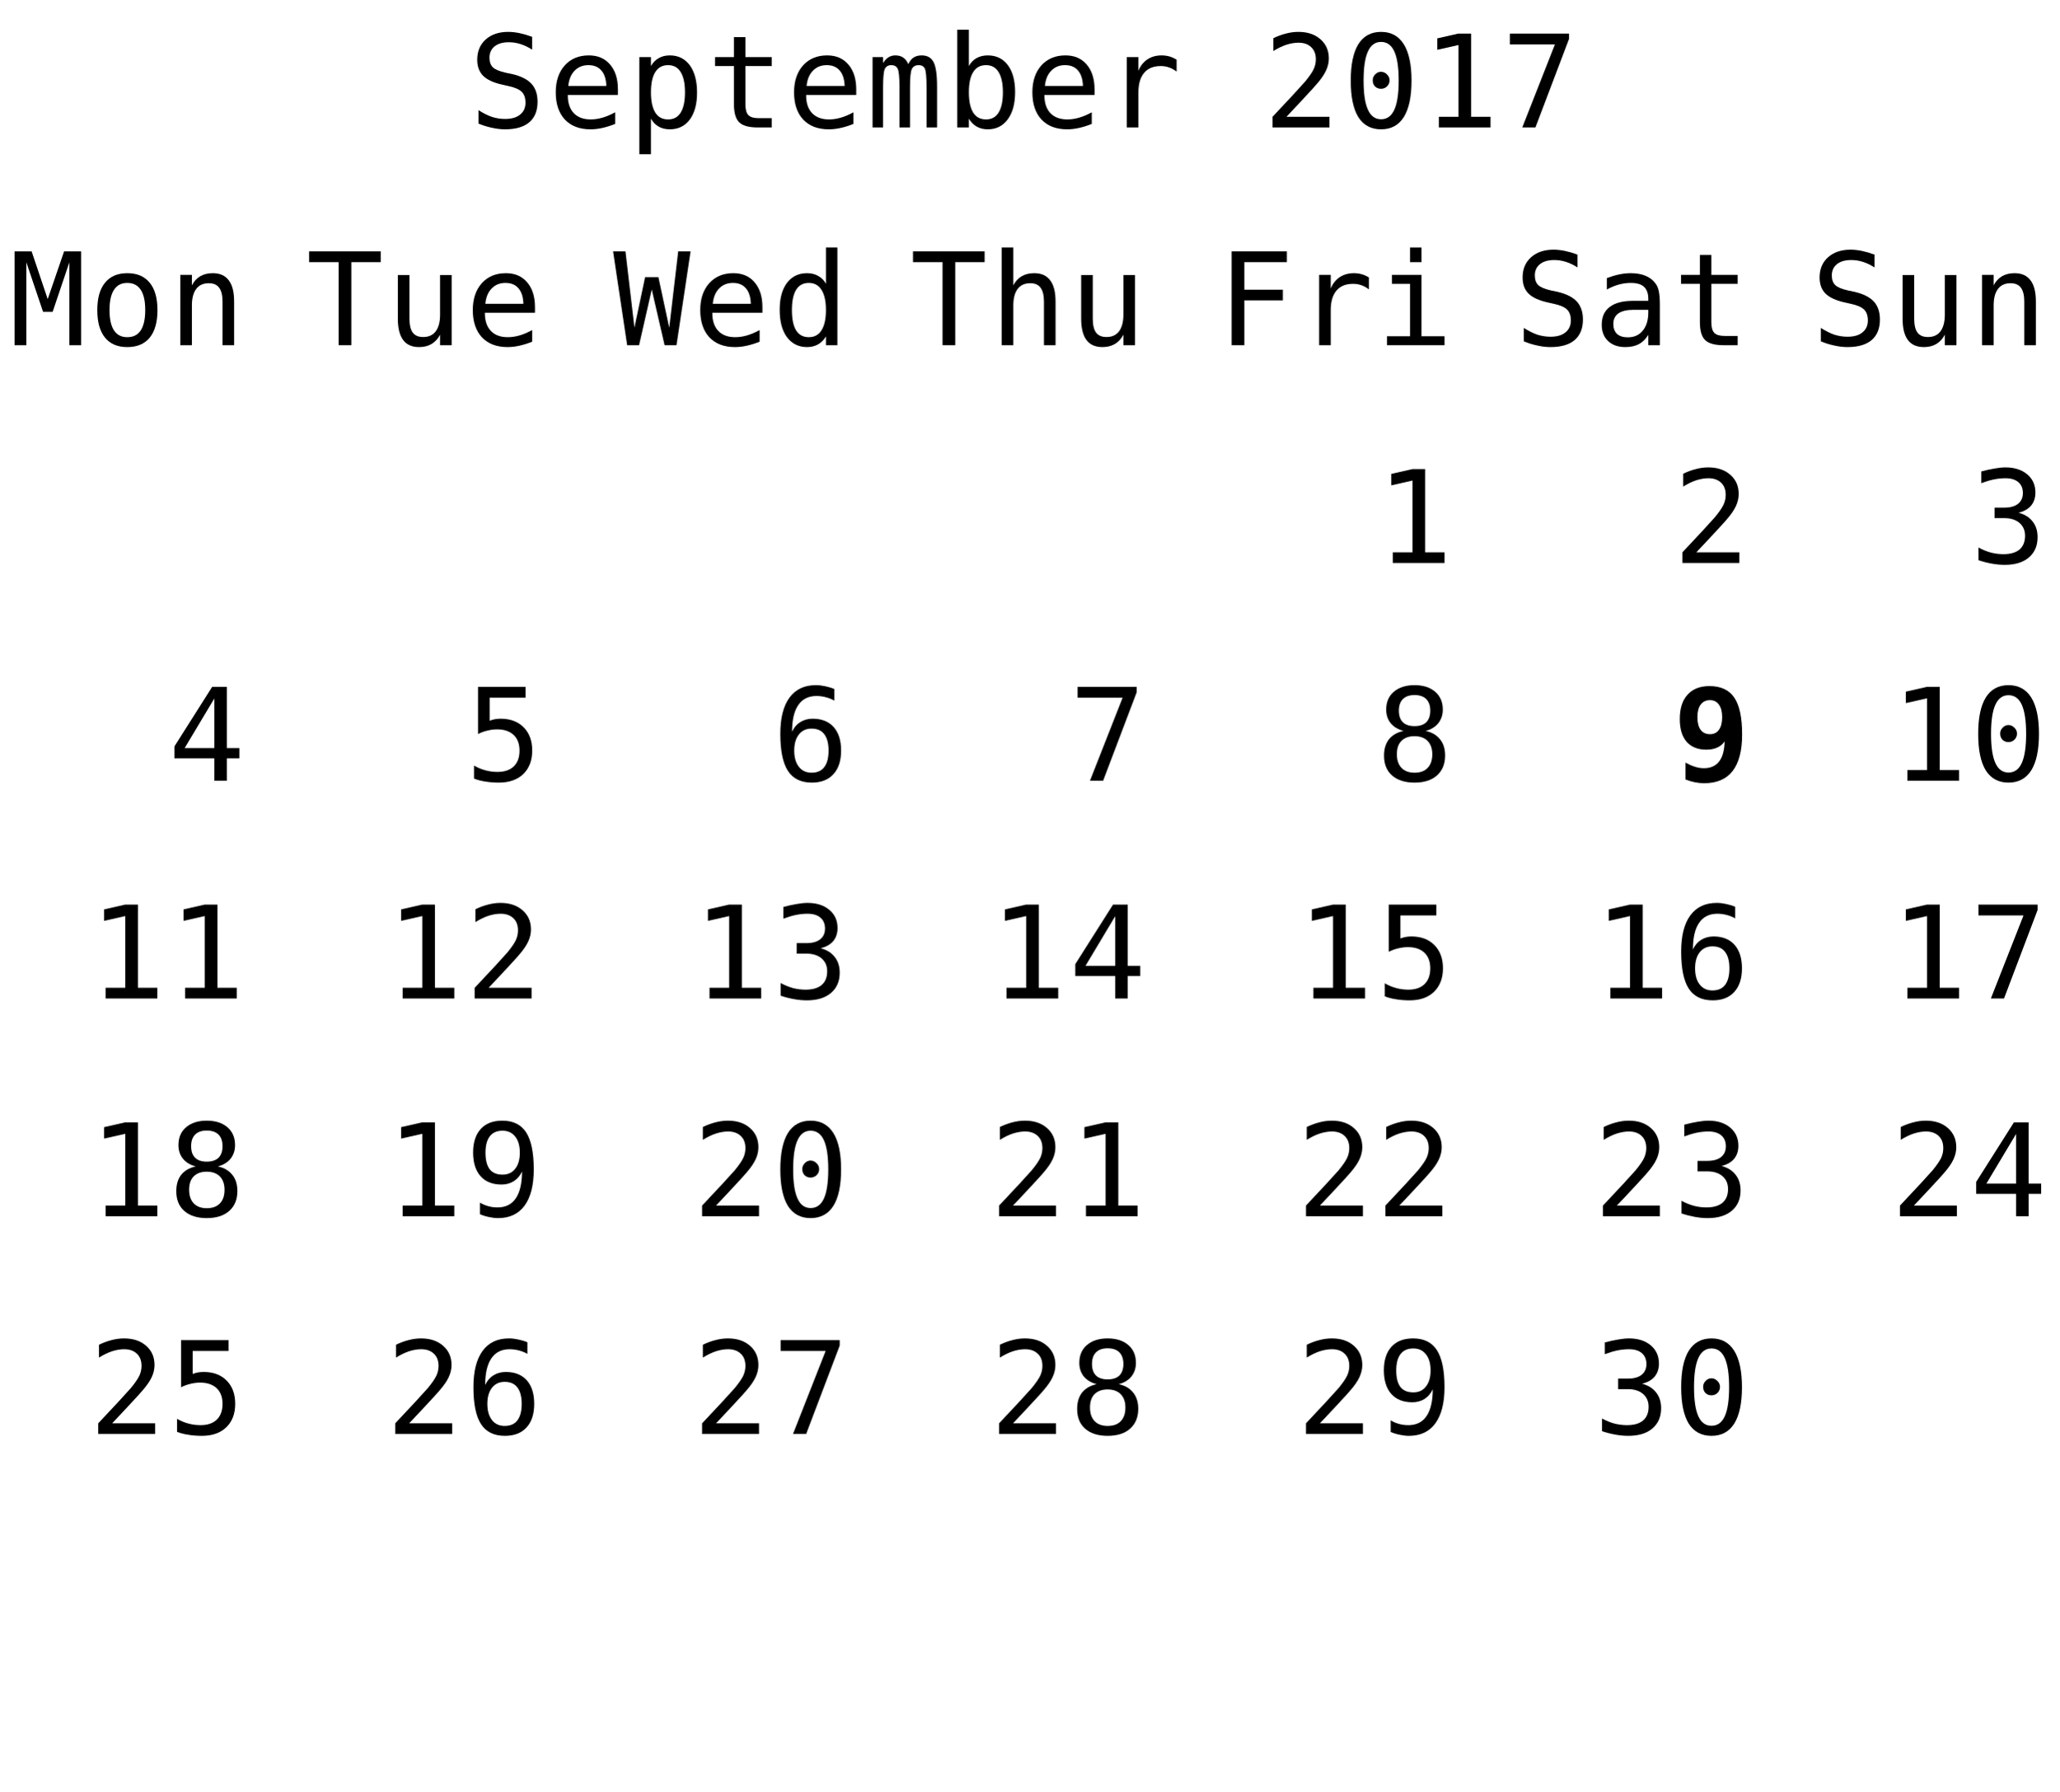
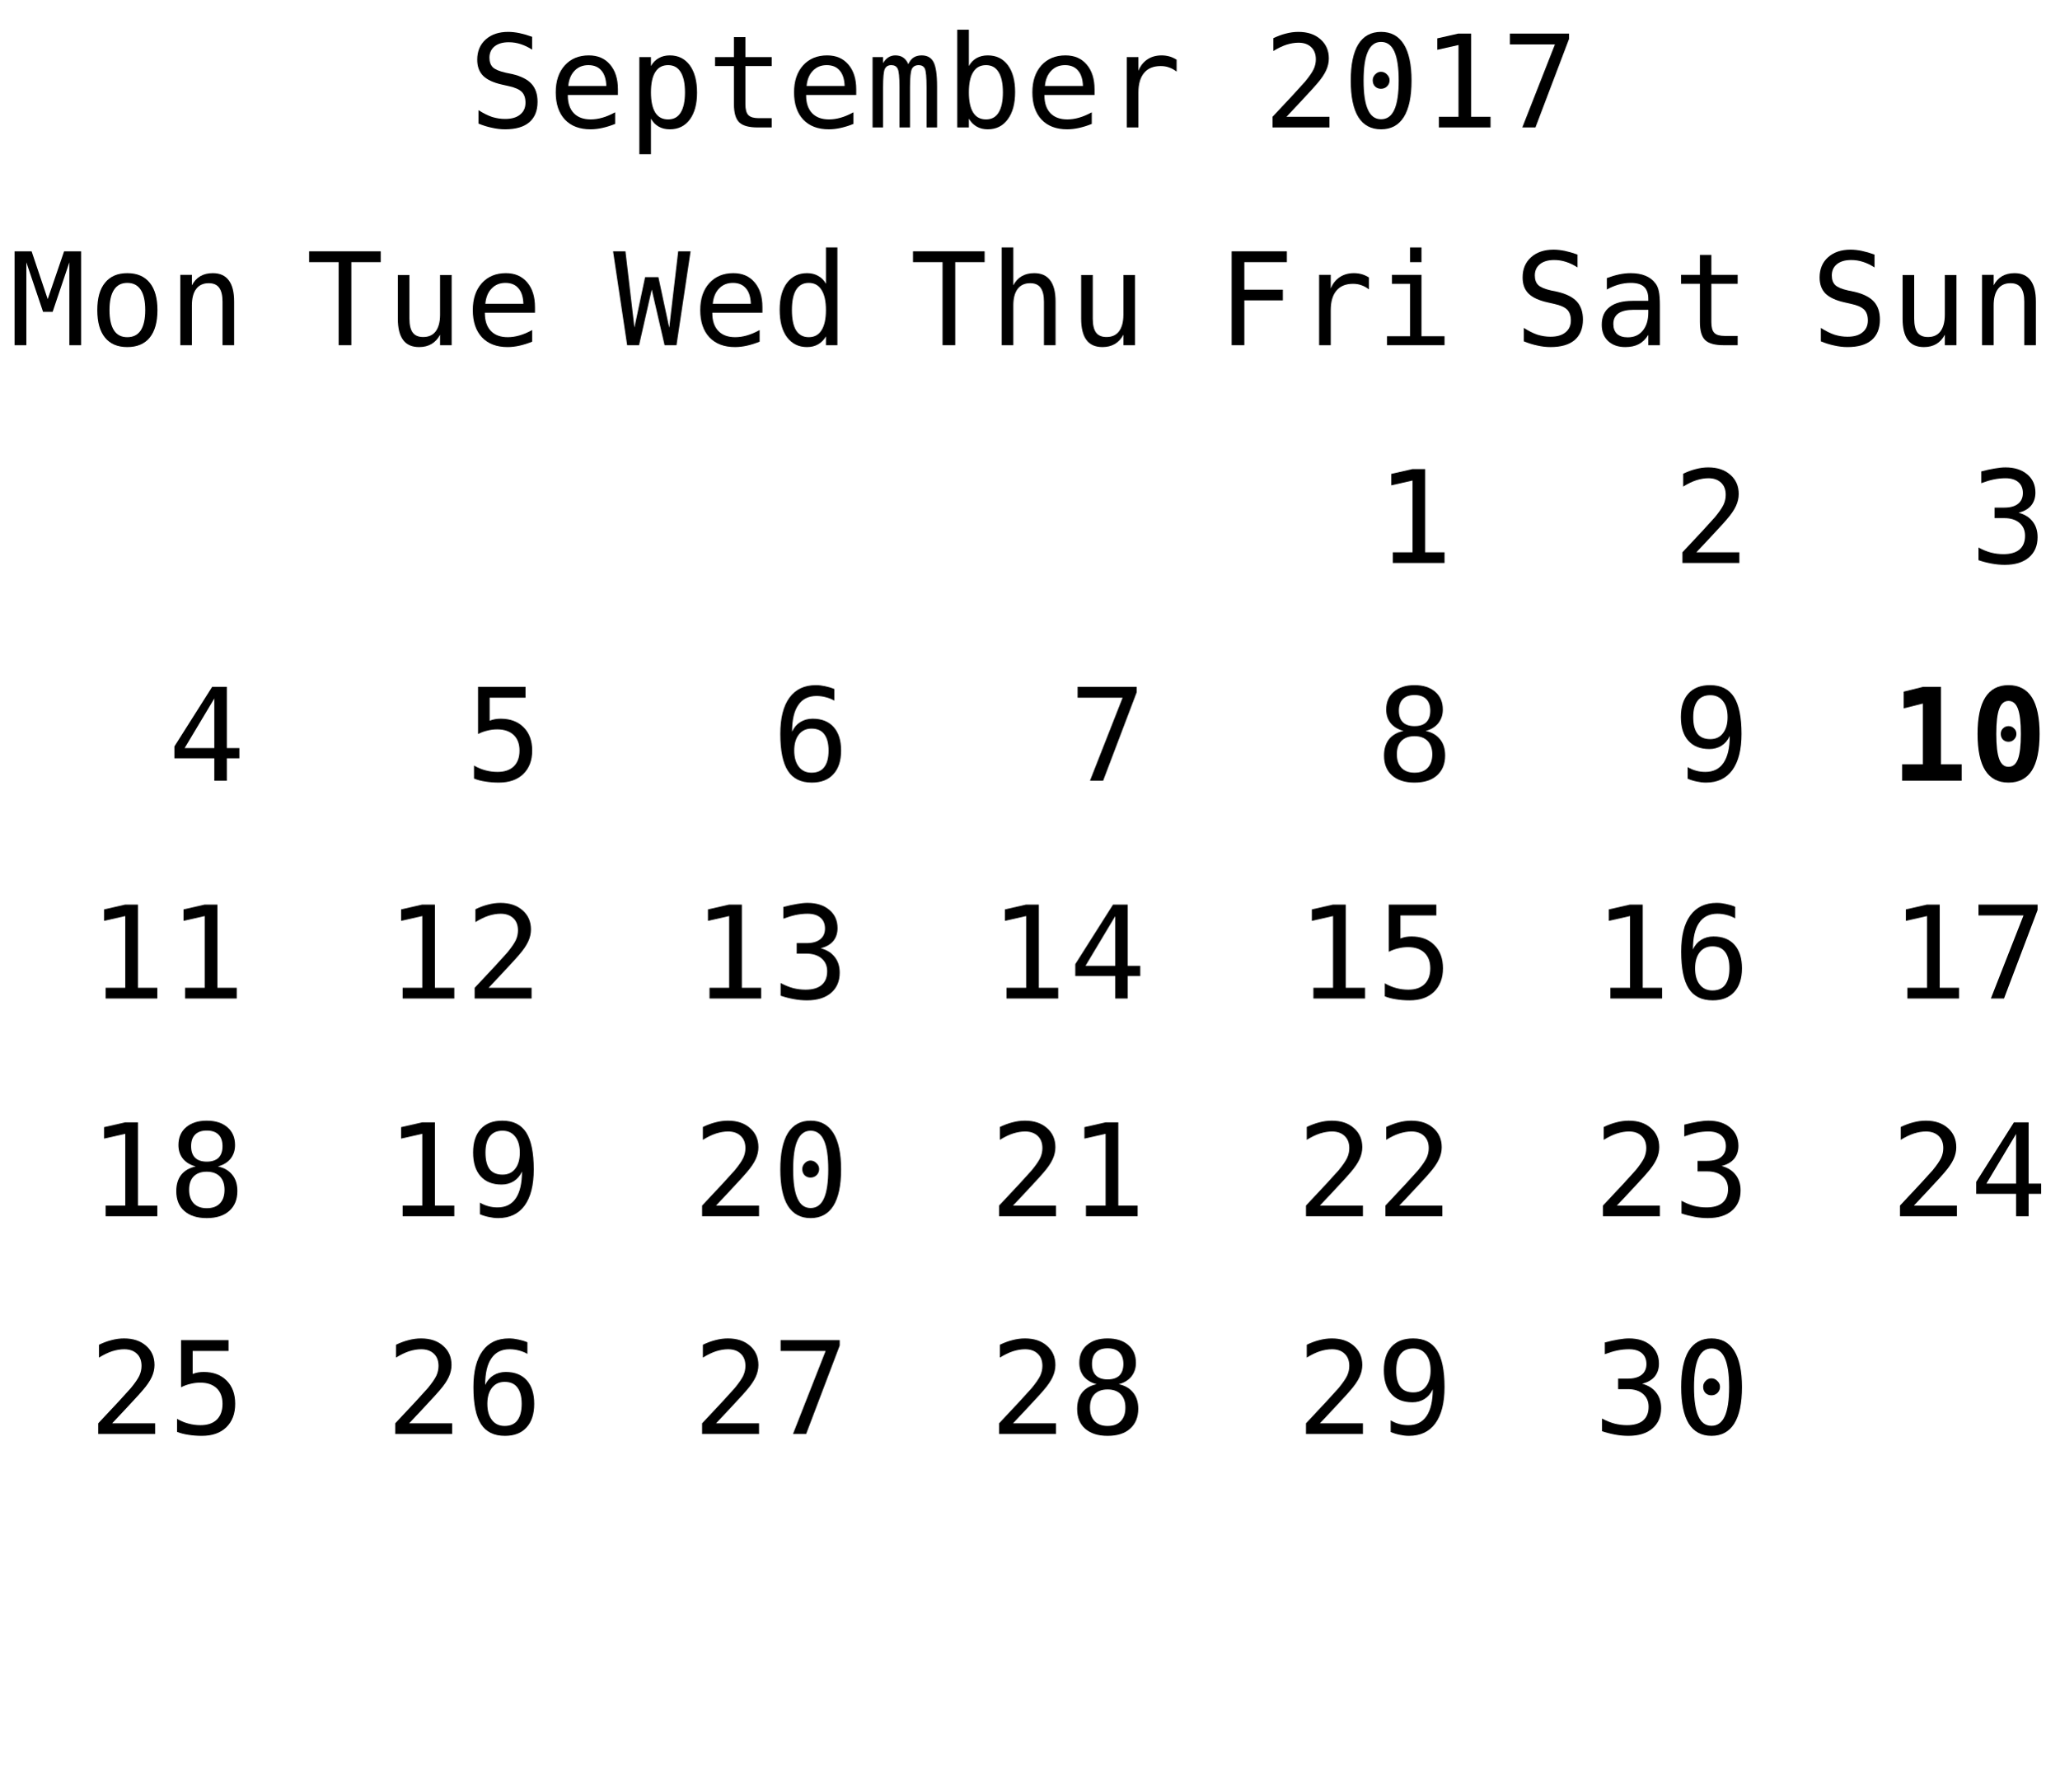
<svg xmlns="http://www.w3.org/2000/svg" xmlns:xlink="http://www.w3.org/1999/xlink" width="208pt" height="181pt" viewBox="0 0 208 181" version="1.1">
  <defs>
    <g>
      <symbol overflow="visible" id="glyph0-0">
        <path style="stroke:none;" d="M 0.656 2.297 L 0.656 -9.172 L 7.156 -9.172 L 7.156 2.297 Z M 1.391 1.578 L 6.438 1.578 L 6.438 -8.438 L 1.391 -8.438 Z M 1.391 1.578 " />
      </symbol>
      <symbol overflow="visible" id="glyph0-1">
        <path style="stroke:none;" d="M 6.422 -9.156 L 6.422 -7.859 C 6.035 -8.109 5.645 -8.297 5.25 -8.422 C 4.863 -8.547 4.469 -8.609 4.062 -8.609 C 3.457 -8.609 2.977 -8.469 2.625 -8.188 C 2.281 -7.906 2.109 -7.523 2.109 -7.047 C 2.109 -6.629 2.223 -6.305 2.453 -6.078 C 2.68 -5.859 3.113 -5.676 3.75 -5.531 L 4.422 -5.391 C 5.305 -5.18 5.953 -4.852 6.359 -4.406 C 6.766 -3.957 6.969 -3.352 6.969 -2.594 C 6.969 -1.688 6.688 -0.992 6.125 -0.516 C 5.57 -0.047 4.758 0.188 3.688 0.188 C 3.25 0.188 2.805 0.133 2.359 0.031 C 1.91 -0.062 1.457 -0.203 1 -0.391 L 1 -1.75 C 1.488 -1.438 1.945 -1.207 2.375 -1.062 C 2.812 -0.926 3.25 -0.859 3.688 -0.859 C 4.344 -0.859 4.848 -1.004 5.203 -1.297 C 5.566 -1.586 5.75 -1.988 5.75 -2.5 C 5.75 -2.977 5.625 -3.344 5.375 -3.594 C 5.125 -3.844 4.691 -4.035 4.078 -4.172 L 3.391 -4.328 C 2.516 -4.523 1.875 -4.82 1.469 -5.219 C 1.07 -5.625 0.875 -6.164 0.875 -6.844 C 0.875 -7.695 1.16 -8.379 1.734 -8.891 C 2.305 -9.398 3.062 -9.656 4 -9.656 C 4.363 -9.656 4.742 -9.613 5.141 -9.531 C 5.547 -9.445 5.973 -9.32 6.422 -9.156 Z M 6.422 -9.156 " />
      </symbol>
      <symbol overflow="visible" id="glyph0-2">
        <path style="stroke:none;" d="M 7.062 -3.844 L 7.062 -3.281 L 2 -3.281 L 2 -3.234 C 2 -2.461 2.203 -1.863 2.609 -1.438 C 3.016 -1.02 3.582 -0.812 4.312 -0.812 C 4.688 -0.812 5.078 -0.867 5.484 -0.984 C 5.891 -1.098 6.32 -1.281 6.781 -1.531 L 6.781 -0.359 C 6.344 -0.18 5.914 -0.047 5.5 0.047 C 5.082 0.141 4.68 0.188 4.297 0.188 C 3.191 0.188 2.328 -0.141 1.703 -0.797 C 1.086 -1.461 0.781 -2.379 0.781 -3.547 C 0.781 -4.68 1.082 -5.586 1.688 -6.266 C 2.301 -6.941 3.113 -7.281 4.125 -7.281 C 5.031 -7.281 5.742 -6.973 6.266 -6.359 C 6.797 -5.742 7.062 -4.906 7.062 -3.844 Z M 5.891 -4.188 C 5.867 -4.875 5.703 -5.395 5.391 -5.75 C 5.086 -6.113 4.648 -6.297 4.078 -6.297 C 3.516 -6.297 3.051 -6.109 2.688 -5.734 C 2.32 -5.359 2.109 -4.844 2.047 -4.188 Z M 5.891 -4.188 " />
      </symbol>
      <symbol overflow="visible" id="glyph0-3">
        <path style="stroke:none;" d="M 2.375 -0.891 L 2.375 2.703 L 1.203 2.703 L 1.203 -7.109 L 2.375 -7.109 L 2.375 -6.203 C 2.57 -6.555 2.832 -6.82 3.156 -7 C 3.477 -7.188 3.852 -7.281 4.281 -7.281 C 5.133 -7.281 5.805 -6.945 6.297 -6.281 C 6.785 -5.613 7.031 -4.691 7.031 -3.516 C 7.031 -2.367 6.785 -1.461 6.297 -0.797 C 5.805 -0.141 5.133 0.188 4.281 0.188 C 3.844 0.188 3.461 0.094 3.141 -0.094 C 2.816 -0.281 2.562 -0.547 2.375 -0.891 Z M 5.812 -3.547 C 5.812 -4.453 5.664 -5.133 5.375 -5.594 C 5.094 -6.062 4.672 -6.297 4.109 -6.297 C 3.535 -6.297 3.102 -6.062 2.812 -5.594 C 2.52 -5.133 2.375 -4.453 2.375 -3.547 C 2.375 -2.648 2.52 -1.969 2.812 -1.5 C 3.102 -1.039 3.535 -0.812 4.109 -0.812 C 4.672 -0.812 5.094 -1.039 5.375 -1.5 C 5.664 -1.957 5.812 -2.641 5.812 -3.547 Z M 5.812 -3.547 " />
      </symbol>
      <symbol overflow="visible" id="glyph0-4">
        <path style="stroke:none;" d="M 3.891 -9.125 L 3.891 -7.109 L 6.547 -7.109 L 6.547 -6.203 L 3.891 -6.203 L 3.891 -2.344 C 3.891 -1.82 3.988 -1.457 4.188 -1.25 C 4.395 -1.039 4.742 -0.938 5.234 -0.938 L 6.547 -0.938 L 6.547 0 L 5.125 0 C 4.25 0 3.629 -0.172 3.266 -0.516 C 2.91 -0.867 2.734 -1.477 2.734 -2.344 L 2.734 -6.203 L 0.828 -6.203 L 0.828 -7.109 L 2.734 -7.109 L 2.734 -9.125 Z M 3.891 -9.125 " />
      </symbol>
      <symbol overflow="visible" id="glyph0-5">
        <path style="stroke:none;" d="M 4.297 -6.391 C 4.43 -6.691 4.609 -6.914 4.828 -7.062 C 5.055 -7.207 5.328 -7.281 5.641 -7.281 C 6.211 -7.281 6.613 -7.055 6.844 -6.609 C 7.082 -6.172 7.203 -5.344 7.203 -4.125 L 7.203 0 L 6.141 0 L 6.141 -4.062 C 6.141 -5.07 6.082 -5.695 5.969 -5.938 C 5.852 -6.176 5.648 -6.297 5.359 -6.297 C 5.016 -6.297 4.781 -6.164 4.656 -5.906 C 4.531 -5.645 4.469 -5.031 4.469 -4.062 L 4.469 0 L 3.406 0 L 3.406 -4.062 C 3.406 -5.082 3.344 -5.707 3.219 -5.938 C 3.102 -6.176 2.891 -6.297 2.578 -6.297 C 2.266 -6.297 2.047 -6.164 1.922 -5.906 C 1.805 -5.645 1.75 -5.031 1.75 -4.062 L 1.75 0 L 0.688 0 L 0.688 -7.109 L 1.75 -7.109 L 1.75 -6.5 C 1.895 -6.75 2.07 -6.941 2.281 -7.078 C 2.488 -7.211 2.723 -7.281 2.984 -7.281 C 3.305 -7.281 3.57 -7.207 3.781 -7.062 C 4 -6.914 4.172 -6.691 4.297 -6.391 Z M 4.297 -6.391 " />
      </symbol>
      <symbol overflow="visible" id="glyph0-6">
        <path style="stroke:none;" d="M 5.828 -3.547 C 5.828 -4.453 5.68 -5.133 5.391 -5.594 C 5.109 -6.062 4.688 -6.297 4.125 -6.297 C 3.551 -6.297 3.117 -6.062 2.828 -5.594 C 2.535 -5.133 2.391 -4.453 2.391 -3.547 C 2.391 -2.648 2.535 -1.969 2.828 -1.5 C 3.117 -1.039 3.551 -0.812 4.125 -0.812 C 4.688 -0.812 5.109 -1.039 5.391 -1.5 C 5.68 -1.957 5.828 -2.641 5.828 -3.547 Z M 2.391 -6.203 C 2.578 -6.547 2.832 -6.812 3.156 -7 C 3.488 -7.188 3.867 -7.281 4.297 -7.281 C 5.16 -7.281 5.836 -6.953 6.328 -6.297 C 6.816 -5.641 7.062 -4.734 7.062 -3.578 C 7.062 -2.398 6.812 -1.477 6.312 -0.812 C 5.82 -0.145 5.148 0.188 4.297 0.188 C 3.867 0.188 3.492 0.094 3.172 -0.094 C 2.848 -0.281 2.586 -0.547 2.391 -0.891 L 2.391 0 L 1.219 0 L 1.219 -9.875 L 2.391 -9.875 Z M 2.391 -6.203 " />
      </symbol>
      <symbol overflow="visible" id="glyph0-7">
        <path style="stroke:none;" d="M 7.328 -5.641 C 7.078 -5.836 6.82 -5.977 6.562 -6.062 C 6.312 -6.156 6.031 -6.203 5.719 -6.203 C 4.988 -6.203 4.43 -5.973 4.047 -5.516 C 3.66 -5.055 3.469 -4.395 3.469 -3.531 L 3.469 0 L 2.297 0 L 2.297 -7.109 L 3.469 -7.109 L 3.469 -5.719 C 3.664 -6.219 3.969 -6.602 4.375 -6.875 C 4.781 -7.145 5.258 -7.281 5.812 -7.281 C 6.094 -7.281 6.359 -7.242 6.609 -7.172 C 6.859 -7.098 7.098 -6.988 7.328 -6.844 Z M 7.328 -5.641 " />
      </symbol>
      <symbol overflow="visible" id="glyph0-8">
        <path style="stroke:none;" d="" />
      </symbol>
      <symbol overflow="visible" id="glyph0-9">
        <path style="stroke:none;" d="M 2.375 -1.078 L 6.719 -1.078 L 6.719 0 L 0.969 0 L 0.969 -1.078 C 1.758 -1.91 2.445 -2.645 3.031 -3.281 C 3.625 -3.926 4.035 -4.379 4.266 -4.641 C 4.691 -5.16 4.977 -5.578 5.125 -5.891 C 5.27 -6.211 5.344 -6.539 5.344 -6.875 C 5.344 -7.406 5.188 -7.816 4.875 -8.109 C 4.562 -8.41 4.133 -8.562 3.594 -8.562 C 3.207 -8.562 2.801 -8.492 2.375 -8.359 C 1.957 -8.223 1.516 -8.008 1.047 -7.719 L 1.047 -9.016 C 1.473 -9.223 1.895 -9.379 2.312 -9.484 C 2.738 -9.598 3.16 -9.656 3.578 -9.656 C 4.504 -9.656 5.25 -9.406 5.812 -8.906 C 6.375 -8.414 6.656 -7.77 6.656 -6.969 C 6.656 -6.562 6.562 -6.156 6.375 -5.75 C 6.188 -5.344 5.879 -4.895 5.453 -4.406 C 5.223 -4.133 4.879 -3.754 4.422 -3.266 C 3.973 -2.773 3.289 -2.047 2.375 -1.078 Z M 2.375 -1.078 " />
      </symbol>
      <symbol overflow="visible" id="glyph0-10">
        <path style="stroke:none;" d="M 3.062 -4.766 C 3.062 -4.992 3.145 -5.191 3.312 -5.359 C 3.477 -5.535 3.672 -5.625 3.891 -5.625 C 4.129 -5.625 4.332 -5.535 4.5 -5.359 C 4.676 -5.191 4.766 -4.992 4.766 -4.766 C 4.766 -4.523 4.68 -4.32 4.516 -4.156 C 4.348 -3.988 4.141 -3.906 3.891 -3.906 C 3.66 -3.906 3.461 -3.984 3.297 -4.141 C 3.141 -4.305 3.062 -4.516 3.062 -4.766 Z M 3.906 -8.641 C 3.312 -8.641 2.867 -8.316 2.578 -7.672 C 2.285 -7.023 2.141 -6.047 2.141 -4.734 C 2.141 -3.422 2.285 -2.441 2.578 -1.797 C 2.867 -1.148 3.312 -0.828 3.906 -0.828 C 4.508 -0.828 4.957 -1.148 5.25 -1.797 C 5.539 -2.441 5.688 -3.422 5.688 -4.734 C 5.688 -6.047 5.539 -7.023 5.25 -7.672 C 4.957 -8.316 4.508 -8.641 3.906 -8.641 Z M 3.906 -9.656 C 4.914 -9.656 5.68 -9.238 6.203 -8.406 C 6.723 -7.57 6.984 -6.348 6.984 -4.734 C 6.984 -3.109 6.723 -1.879 6.203 -1.047 C 5.68 -0.223 4.914 0.188 3.906 0.188 C 2.895 0.188 2.129 -0.223 1.609 -1.047 C 1.098 -1.879 0.844 -3.109 0.844 -4.734 C 0.844 -6.348 1.098 -7.57 1.609 -8.406 C 2.129 -9.238 2.895 -9.656 3.906 -9.656 Z M 3.906 -9.656 " />
      </symbol>
      <symbol overflow="visible" id="glyph0-11">
        <path style="stroke:none;" d="M 1.719 -1.078 L 3.703 -1.078 L 3.703 -8.328 L 1.562 -7.844 L 1.562 -9 L 3.688 -9.484 L 4.984 -9.484 L 4.984 -1.078 L 6.938 -1.078 L 6.938 0 L 1.719 0 Z M 1.719 -1.078 " />
      </symbol>
      <symbol overflow="visible" id="glyph0-12">
        <path style="stroke:none;" d="M 0.875 -9.484 L 6.844 -9.484 L 6.844 -8.938 L 3.453 0 L 2.125 0 L 5.422 -8.391 L 0.875 -8.391 Z M 0.875 -9.484 " />
      </symbol>
      <symbol overflow="visible" id="glyph0-13">
        <path style="stroke:none;" d="M 1.484 -9.484 L 7.062 -9.484 L 7.062 -8.391 L 2.766 -8.391 L 2.766 -5.609 L 6.656 -5.609 L 6.656 -4.531 L 2.766 -4.531 L 2.766 0 L 1.484 0 Z M 1.484 -9.484 " />
      </symbol>
      <symbol overflow="visible" id="glyph0-14">
        <path style="stroke:none;" d="M 1.625 -7.109 L 4.609 -7.109 L 4.609 -0.906 L 6.938 -0.906 L 6.938 0 L 1.125 0 L 1.125 -0.906 L 3.453 -0.906 L 3.453 -6.203 L 1.625 -6.203 Z M 3.453 -9.875 L 4.609 -9.875 L 4.609 -8.391 L 3.453 -8.391 Z M 3.453 -9.875 " />
      </symbol>
      <symbol overflow="visible" id="glyph0-15">
        <path style="stroke:none;" d="M 4.453 -3.578 L 4.062 -3.578 C 3.383 -3.578 2.875 -3.457 2.531 -3.219 C 2.188 -2.977 2.016 -2.617 2.016 -2.141 C 2.016 -1.711 2.141 -1.379 2.391 -1.141 C 2.648 -0.91 3.008 -0.797 3.469 -0.797 C 4.113 -0.797 4.617 -1.02 4.984 -1.469 C 5.359 -1.914 5.547 -2.531 5.547 -3.312 L 5.547 -3.578 Z M 6.719 -4.062 L 6.719 0 L 5.547 0 L 5.547 -1.047 C 5.297 -0.629 4.977 -0.316 4.594 -0.109 C 4.219 0.086 3.758 0.188 3.219 0.188 C 2.5 0.188 1.922 -0.016 1.484 -0.422 C 1.055 -0.836 0.844 -1.383 0.844 -2.062 C 0.844 -2.852 1.109 -3.453 1.641 -3.859 C 2.172 -4.273 2.953 -4.484 3.984 -4.484 L 5.547 -4.484 L 5.547 -4.672 C 5.547 -5.234 5.398 -5.645 5.109 -5.906 C 4.828 -6.164 4.379 -6.297 3.766 -6.297 C 3.359 -6.297 2.953 -6.238 2.547 -6.125 C 2.141 -6.008 1.742 -5.844 1.359 -5.625 L 1.359 -6.781 C 1.797 -6.945 2.211 -7.07 2.609 -7.156 C 3.004 -7.238 3.391 -7.281 3.766 -7.281 C 4.348 -7.281 4.848 -7.191 5.266 -7.016 C 5.68 -6.848 6.02 -6.586 6.281 -6.234 C 6.438 -6.023 6.547 -5.766 6.609 -5.453 C 6.68 -5.141 6.719 -4.676 6.719 -4.062 Z M 6.719 -4.062 " />
      </symbol>
      <symbol overflow="visible" id="glyph0-16">
        <path style="stroke:none;" d="M 1.234 -2.688 L 1.234 -7.094 L 2.406 -7.094 L 2.406 -2.688 C 2.406 -2.051 2.516 -1.582 2.734 -1.281 C 2.961 -0.977 3.316 -0.828 3.797 -0.828 C 4.348 -0.828 4.77 -1.02 5.062 -1.406 C 5.352 -1.801 5.5 -2.359 5.5 -3.078 L 5.5 -7.094 L 6.672 -7.094 L 6.672 0 L 5.5 0 L 5.5 -1.062 C 5.289 -0.656 5.004 -0.344 4.641 -0.125 C 4.285 0.082 3.867 0.188 3.391 0.188 C 2.66 0.188 2.117 -0.051 1.766 -0.531 C 1.41 -1.008 1.234 -1.727 1.234 -2.688 Z M 1.234 -2.688 " />
      </symbol>
      <symbol overflow="visible" id="glyph0-17">
        <path style="stroke:none;" d="M 6.672 -4.406 L 6.672 0 L 5.5 0 L 5.5 -4.406 C 5.5 -5.039 5.383 -5.508 5.156 -5.812 C 4.938 -6.113 4.586 -6.266 4.109 -6.266 C 3.555 -6.266 3.133 -6.07 2.844 -5.688 C 2.551 -5.301 2.406 -4.742 2.406 -4.016 L 2.406 0 L 1.234 0 L 1.234 -7.109 L 2.406 -7.109 L 2.406 -6.047 C 2.613 -6.453 2.895 -6.758 3.25 -6.969 C 3.602 -7.176 4.023 -7.281 4.516 -7.281 C 5.234 -7.281 5.77 -7.039 6.125 -6.562 C 6.488 -6.094 6.672 -5.375 6.672 -4.406 Z M 6.672 -4.406 " />
      </symbol>
      <symbol overflow="visible" id="glyph0-18">
        <path style="stroke:none;" d="M 4.922 -5.078 C 5.547 -4.91 6.02 -4.613 6.344 -4.188 C 6.676 -3.77 6.844 -3.242 6.844 -2.609 C 6.844 -1.742 6.551 -1.062 5.969 -0.562 C 5.383 -0.062 4.57 0.188 3.531 0.188 C 3.094 0.188 2.648 0.145 2.203 0.062 C 1.754 -0.02 1.312 -0.133 0.875 -0.281 L 0.875 -1.562 C 1.301 -1.332 1.723 -1.16 2.141 -1.047 C 2.566 -0.941 2.984 -0.891 3.391 -0.891 C 4.098 -0.891 4.641 -1.047 5.016 -1.359 C 5.391 -1.68 5.578 -2.145 5.578 -2.75 C 5.578 -3.289 5.391 -3.723 5.016 -4.047 C 4.641 -4.367 4.129 -4.531 3.484 -4.531 L 2.5 -4.531 L 2.5 -5.594 L 3.484 -5.594 C 4.078 -5.594 4.535 -5.719 4.859 -5.969 C 5.191 -6.227 5.359 -6.594 5.359 -7.062 C 5.359 -7.539 5.203 -7.91 4.891 -8.172 C 4.586 -8.43 4.156 -8.562 3.594 -8.562 C 3.207 -8.562 2.812 -8.52 2.406 -8.438 C 2.008 -8.352 1.594 -8.227 1.156 -8.062 L 1.156 -9.25 C 1.664 -9.383 2.117 -9.484 2.516 -9.547 C 2.922 -9.617 3.281 -9.656 3.594 -9.656 C 4.508 -9.656 5.242 -9.422 5.797 -8.953 C 6.348 -8.492 6.625 -7.879 6.625 -7.109 C 6.625 -6.586 6.477 -6.148 6.188 -5.797 C 5.895 -5.453 5.473 -5.211 4.922 -5.078 Z M 4.922 -5.078 " />
      </symbol>
      <symbol overflow="visible" id="glyph0-19">
        <path style="stroke:none;" d="M 0.547 -9.484 L 2.266 -9.484 L 3.891 -4.656 L 5.547 -9.484 L 7.266 -9.484 L 7.266 0 L 6.078 0 L 6.078 -8.375 L 4.391 -3.375 L 3.422 -3.375 L 1.734 -8.375 L 1.734 0 L 0.547 0 Z M 0.547 -9.484 " />
      </symbol>
      <symbol overflow="visible" id="glyph0-20">
        <path style="stroke:none;" d="M 3.906 -6.297 C 3.312 -6.297 2.863 -6.062 2.562 -5.594 C 2.258 -5.133 2.109 -4.453 2.109 -3.547 C 2.109 -2.648 2.258 -1.969 2.562 -1.5 C 2.863 -1.039 3.312 -0.812 3.906 -0.812 C 4.508 -0.812 4.961 -1.039 5.266 -1.5 C 5.566 -1.969 5.719 -2.648 5.719 -3.547 C 5.719 -4.453 5.566 -5.133 5.266 -5.594 C 4.961 -6.062 4.508 -6.297 3.906 -6.297 Z M 3.906 -7.281 C 4.895 -7.281 5.648 -6.957 6.172 -6.312 C 6.691 -5.676 6.953 -4.754 6.953 -3.547 C 6.953 -2.336 6.691 -1.41 6.172 -0.766 C 5.648 -0.129 4.895 0.188 3.906 0.188 C 2.926 0.188 2.176 -0.129 1.656 -0.766 C 1.133 -1.41 0.875 -2.336 0.875 -3.547 C 0.875 -4.754 1.133 -5.676 1.656 -6.312 C 2.176 -6.957 2.926 -7.281 3.906 -7.281 Z M 3.906 -7.281 " />
      </symbol>
      <symbol overflow="visible" id="glyph0-21">
        <path style="stroke:none;" d="M 4.672 -8.312 L 1.672 -3.297 L 4.672 -3.297 Z M 4.453 -9.484 L 5.938 -9.484 L 5.938 -3.297 L 7.203 -3.297 L 7.203 -2.266 L 5.938 -2.266 L 5.938 0 L 4.672 0 L 4.672 -2.266 L 0.641 -2.266 L 0.641 -3.469 Z M 4.453 -9.484 " />
      </symbol>
      <symbol overflow="visible" id="glyph0-22">
        <path style="stroke:none;" d="M 0.297 -9.484 L 7.531 -9.484 L 7.531 -8.391 L 4.562 -8.391 L 4.562 0 L 3.281 0 L 3.281 -8.391 L 0.297 -8.391 Z M 0.297 -9.484 " />
      </symbol>
      <symbol overflow="visible" id="glyph0-23">
        <path style="stroke:none;" d="M 1.312 -9.484 L 6.109 -9.484 L 6.109 -8.391 L 2.484 -8.391 L 2.484 -6.062 C 2.66 -6.133 2.844 -6.188 3.031 -6.219 C 3.219 -6.25 3.406 -6.266 3.594 -6.266 C 4.57 -6.266 5.348 -5.973 5.922 -5.391 C 6.492 -4.816 6.781 -4.035 6.781 -3.047 C 6.781 -2.047 6.477 -1.254 5.875 -0.672 C 5.281 -0.098 4.457 0.188 3.406 0.188 C 2.906 0.188 2.445 0.148 2.031 0.078 C 1.613 0.016 1.238 -0.082 0.906 -0.219 L 0.906 -1.531 C 1.289 -1.312 1.68 -1.148 2.078 -1.047 C 2.473 -0.941 2.875 -0.891 3.281 -0.891 C 3.988 -0.891 4.535 -1.078 4.922 -1.453 C 5.305 -1.828 5.5 -2.359 5.5 -3.047 C 5.5 -3.723 5.301 -4.25 4.906 -4.625 C 4.508 -5 3.957 -5.188 3.25 -5.188 C 2.906 -5.188 2.57 -5.145 2.25 -5.062 C 1.926 -4.988 1.613 -4.875 1.312 -4.719 Z M 1.312 -9.484 " />
      </symbol>
      <symbol overflow="visible" id="glyph0-24">
        <path style="stroke:none;" d="M 0 -9.484 L 1.25 -9.484 L 2.156 -1.781 L 3.234 -6.875 L 4.578 -6.875 L 5.672 -1.766 L 6.578 -9.484 L 7.828 -9.484 L 6.406 0 L 5.203 0 L 3.906 -5.625 L 2.625 0 L 1.422 0 Z M 0 -9.484 " />
      </symbol>
      <symbol overflow="visible" id="glyph0-25">
        <path style="stroke:none;" d="M 5.453 -6.203 L 5.453 -9.875 L 6.609 -9.875 L 6.609 0 L 5.453 0 L 5.453 -0.891 C 5.254 -0.547 4.992 -0.281 4.672 -0.094 C 4.348 0.094 3.973 0.188 3.547 0.188 C 2.691 0.188 2.016 -0.145 1.516 -0.812 C 1.023 -1.477 0.781 -2.398 0.781 -3.578 C 0.781 -4.734 1.023 -5.641 1.516 -6.297 C 2.016 -6.953 2.691 -7.281 3.547 -7.281 C 3.973 -7.281 4.348 -7.188 4.672 -7 C 5.004 -6.82 5.266 -6.555 5.453 -6.203 Z M 2.016 -3.547 C 2.016 -2.641 2.156 -1.957 2.438 -1.5 C 2.727 -1.039 3.156 -0.812 3.719 -0.812 C 4.281 -0.812 4.707 -1.039 5 -1.5 C 5.301 -1.969 5.453 -2.648 5.453 -3.547 C 5.453 -4.453 5.301 -5.133 5 -5.594 C 4.707 -6.062 4.281 -6.297 3.719 -6.297 C 3.156 -6.297 2.727 -6.062 2.438 -5.594 C 2.156 -5.133 2.016 -4.453 2.016 -3.547 Z M 2.016 -3.547 " />
      </symbol>
      <symbol overflow="visible" id="glyph0-26">
        <path style="stroke:none;" d="M 6.297 -9.266 L 6.297 -8.094 C 6.023 -8.25 5.738 -8.363 5.438 -8.438 C 5.133 -8.52 4.82 -8.562 4.5 -8.562 C 3.688 -8.562 3.07 -8.254 2.656 -7.641 C 2.238 -7.035 2.031 -6.141 2.031 -4.953 C 2.227 -5.379 2.504 -5.703 2.859 -5.922 C 3.223 -6.148 3.641 -6.266 4.109 -6.266 C 5.023 -6.266 5.734 -5.984 6.234 -5.422 C 6.734 -4.859 6.984 -4.066 6.984 -3.047 C 6.984 -2.016 6.723 -1.219 6.203 -0.656 C 5.691 -0.094 4.969 0.188 4.031 0.188 C 2.926 0.188 2.117 -0.207 1.609 -1 C 1.098 -1.789 0.844 -3.035 0.844 -4.734 C 0.844 -6.328 1.148 -7.547 1.766 -8.391 C 2.379 -9.234 3.27 -9.656 4.438 -9.656 C 4.75 -9.656 5.062 -9.617 5.375 -9.547 C 5.695 -9.484 6.004 -9.391 6.297 -9.266 Z M 4 -5.266 C 3.457 -5.266 3.031 -5.066 2.719 -4.672 C 2.406 -4.273 2.25 -3.734 2.25 -3.047 C 2.25 -2.348 2.406 -1.801 2.719 -1.406 C 3.031 -1.008 3.457 -0.812 4 -0.812 C 4.57 -0.812 5 -1 5.281 -1.375 C 5.57 -1.75 5.719 -2.305 5.719 -3.047 C 5.719 -3.773 5.57 -4.328 5.281 -4.703 C 5 -5.078 4.57 -5.266 4 -5.266 Z M 4 -5.266 " />
      </symbol>
      <symbol overflow="visible" id="glyph0-27">
        <path style="stroke:none;" d="M 6.672 -4.406 L 6.672 0 L 5.5 0 L 5.5 -4.406 C 5.5 -5.039 5.383 -5.508 5.156 -5.812 C 4.938 -6.113 4.586 -6.266 4.109 -6.266 C 3.555 -6.266 3.133 -6.07 2.844 -5.688 C 2.551 -5.301 2.406 -4.742 2.406 -4.016 L 2.406 0 L 1.234 0 L 1.234 -9.875 L 2.406 -9.875 L 2.406 -6.047 C 2.613 -6.453 2.895 -6.758 3.25 -6.969 C 3.602 -7.176 4.023 -7.281 4.516 -7.281 C 5.234 -7.281 5.77 -7.039 6.125 -6.562 C 6.488 -6.094 6.672 -5.375 6.672 -4.406 Z M 6.672 -4.406 " />
      </symbol>
      <symbol overflow="visible" id="glyph0-28">
        <path style="stroke:none;" d="M 3.906 -4.5 C 3.332 -4.5 2.891 -4.336 2.578 -4.016 C 2.273 -3.703 2.125 -3.254 2.125 -2.672 C 2.125 -2.086 2.281 -1.629 2.594 -1.297 C 2.906 -0.973 3.344 -0.812 3.906 -0.812 C 4.488 -0.812 4.93 -0.973 5.234 -1.297 C 5.547 -1.617 5.703 -2.078 5.703 -2.672 C 5.703 -3.242 5.547 -3.691 5.234 -4.016 C 4.922 -4.336 4.477 -4.5 3.906 -4.5 Z M 2.797 -5.031 C 2.242 -5.176 1.812 -5.438 1.5 -5.812 C 1.195 -6.195 1.047 -6.656 1.047 -7.188 C 1.047 -7.945 1.301 -8.547 1.812 -8.984 C 2.332 -9.43 3.031 -9.656 3.906 -9.656 C 4.789 -9.656 5.488 -9.43 6 -8.984 C 6.508 -8.547 6.766 -7.945 6.766 -7.188 C 6.766 -6.656 6.613 -6.195 6.312 -5.812 C 6.008 -5.438 5.582 -5.176 5.031 -5.031 C 5.664 -4.895 6.148 -4.613 6.484 -4.188 C 6.828 -3.77 7 -3.223 7 -2.547 C 7 -1.691 6.723 -1.02 6.172 -0.531 C 5.629 -0.051 4.875 0.188 3.906 0.188 C 2.945 0.188 2.191 -0.051 1.641 -0.531 C 1.098 -1.008 0.828 -1.676 0.828 -2.531 C 0.828 -3.207 0.992 -3.758 1.328 -4.188 C 1.672 -4.613 2.16 -4.895 2.797 -5.031 Z M 2.328 -7.078 C 2.328 -6.566 2.461 -6.176 2.734 -5.906 C 3.004 -5.645 3.395 -5.516 3.906 -5.516 C 4.426 -5.516 4.82 -5.645 5.094 -5.906 C 5.363 -6.176 5.5 -6.566 5.5 -7.078 C 5.5 -7.586 5.363 -7.977 5.094 -8.25 C 4.82 -8.52 4.426 -8.656 3.906 -8.656 C 3.395 -8.656 3.004 -8.52 2.734 -8.25 C 2.461 -7.977 2.328 -7.586 2.328 -7.078 Z M 2.328 -7.078 " />
      </symbol>
      <symbol overflow="visible" id="glyph0-29">
        <path style="stroke:none;" d="M 3.781 -4.203 C 4.332 -4.203 4.758 -4.398 5.062 -4.797 C 5.375 -5.191 5.531 -5.734 5.531 -6.422 C 5.531 -7.117 5.375 -7.66 5.062 -8.047 C 4.758 -8.441 4.332 -8.641 3.781 -8.641 C 3.219 -8.641 2.789 -8.453 2.5 -8.078 C 2.207 -7.703 2.062 -7.148 2.062 -6.422 C 2.062 -5.68 2.203 -5.125 2.484 -4.75 C 2.773 -4.383 3.207 -4.203 3.781 -4.203 Z M 1.5 -0.203 L 1.5 -1.375 C 1.758 -1.219 2.039 -1.098 2.344 -1.016 C 2.645 -0.93 2.957 -0.891 3.281 -0.891 C 4.094 -0.891 4.707 -1.195 5.125 -1.812 C 5.539 -2.426 5.75 -3.328 5.75 -4.516 C 5.551 -4.086 5.27 -3.758 4.906 -3.531 C 4.551 -3.312 4.145 -3.203 3.688 -3.203 C 2.77 -3.203 2.062 -3.484 1.562 -4.047 C 1.062 -4.609 0.812 -5.406 0.812 -6.438 C 0.812 -7.457 1.066 -8.25 1.578 -8.812 C 2.086 -9.375 2.816 -9.656 3.766 -9.656 C 4.859 -9.656 5.66 -9.258 6.172 -8.469 C 6.68 -7.676 6.938 -6.43 6.938 -4.734 C 6.938 -3.141 6.629 -1.922 6.016 -1.078 C 5.398 -0.234 4.508 0.188 3.344 0.188 C 3.031 0.188 2.719 0.148 2.406 0.078 C 2.094 0.016 1.789 -0.078 1.5 -0.203 Z M 1.5 -0.203 " />
      </symbol>
      <symbol overflow="visible" id="glyph1-0">
        <path style="stroke:none;" d="M 0.656 2.297 L 0.656 -9.172 L 7.156 -9.172 L 7.156 2.297 Z M 1.391 1.578 L 6.438 1.578 L 6.438 -8.438 L 1.391 -8.438 Z M 1.391 1.578 " />
      </symbol>
      <symbol overflow="visible" id="glyph1-1">
-         <path style="stroke:none;" d="" />
+         <path style="stroke:none;" d="M 1.188 -1.656 L 3.281 -1.656 L 3.281 -7.797 L 1.344 -7.312 L 1.344 -9 L 3.297 -9.484 L 5.109 -9.484 L 5.109 -1.656 L 7.203 -1.656 L 7.203 0 L 1.188 0 Z M 1.188 -1.656 " />
      </symbol>
      <symbol overflow="visible" id="glyph1-2">
-         <path style="stroke:none;" d="M 1.281 -0.125 L 1.281 -1.828 C 1.625 -1.641 1.945 -1.5 2.25 -1.406 C 2.551 -1.312 2.848 -1.266 3.141 -1.266 C 3.805 -1.266 4.316 -1.488 4.672 -1.938 C 5.023 -2.383 5.211 -3.062 5.234 -3.969 C 5.035 -3.688 4.781 -3.477 4.469 -3.344 C 4.164 -3.207 3.801 -3.141 3.375 -3.141 C 2.52 -3.141 1.859 -3.406 1.391 -3.938 C 0.93 -4.477 0.703 -5.242 0.703 -6.234 C 0.703 -7.297 0.961 -8.113 1.484 -8.688 C 2.004 -9.27 2.738 -9.562 3.688 -9.562 C 4.844 -9.562 5.68 -9.176 6.203 -8.406 C 6.734 -7.633 7 -6.391 7 -4.672 C 7 -3.023 6.676 -1.789 6.031 -0.969 C 5.395 -0.156 4.438 0.25 3.156 0.25 C 2.863 0.25 2.555 0.219 2.234 0.156 C 1.922 0.094 1.602 0 1.281 -0.125 Z M 3.75 -4.703 C 4.145 -4.703 4.445 -4.848 4.656 -5.141 C 4.875 -5.441 4.984 -5.867 4.984 -6.422 C 4.984 -6.973 4.875 -7.395 4.656 -7.688 C 4.445 -7.988 4.145 -8.141 3.75 -8.141 C 3.344 -8.141 3.031 -7.988 2.812 -7.688 C 2.594 -7.395 2.484 -6.973 2.484 -6.422 C 2.484 -5.867 2.594 -5.441 2.812 -5.141 C 3.031 -4.848 3.344 -4.703 3.75 -4.703 Z M 3.75 -4.703 " />
+         <path style="stroke:none;" d="M 3.125 -4.734 C 3.125 -4.953 3.195 -5.133 3.344 -5.281 C 3.5 -5.438 3.688 -5.516 3.906 -5.516 C 4.133 -5.516 4.32 -5.438 4.469 -5.281 C 4.625 -5.133 4.703 -4.953 4.703 -4.734 C 4.703 -4.516 4.625 -4.328 4.469 -4.172 C 4.32 -4.016 4.133 -3.938 3.906 -3.938 C 3.688 -3.938 3.5 -4.008 3.344 -4.156 C 3.195 -4.312 3.125 -4.504 3.125 -4.734 Z M 3.906 -8.062 C 3.477 -8.062 3.164 -7.797 2.969 -7.266 C 2.77 -6.734 2.672 -5.891 2.672 -4.734 C 2.672 -3.566 2.77 -2.719 2.969 -2.188 C 3.164 -1.664 3.477 -1.406 3.906 -1.406 C 4.344 -1.406 4.66 -1.664 4.859 -2.188 C 5.055 -2.719 5.156 -3.566 5.156 -4.734 C 5.156 -5.891 5.055 -6.734 4.859 -7.266 C 4.66 -7.797 4.344 -8.062 3.906 -8.062 Z M 0.781 -4.734 C 0.781 -6.367 1.039 -7.598 1.562 -8.422 C 2.082 -9.242 2.863 -9.656 3.906 -9.656 C 4.957 -9.656 5.742 -9.242 6.266 -8.422 C 6.785 -7.609 7.047 -6.379 7.047 -4.734 C 7.047 -3.086 6.785 -1.852 6.266 -1.031 C 5.742 -0.219 4.957 0.188 3.906 0.188 C 2.863 0.188 2.082 -0.219 1.562 -1.031 C 1.039 -1.852 0.781 -3.086 0.781 -4.734 Z M 0.781 -4.734 " />
      </symbol>
    </g>
  </defs>
  <g id="surface2">
    <g style="fill:rgb(0%,0%,0%);fill-opacity:1;">
      <use xlink:href="#glyph0-1" x="47.329" y="12.876" />
      <use xlink:href="#glyph0-2" x="55.354" y="12.876" />
      <use xlink:href="#glyph0-3" x="63.378" y="12.876" />
      <use xlink:href="#glyph0-4" x="71.402" y="12.876" />
      <use xlink:href="#glyph0-2" x="79.427" y="12.876" />
      <use xlink:href="#glyph0-5" x="87.451" y="12.876" />
      <use xlink:href="#glyph0-6" x="95.476" y="12.876" />
      <use xlink:href="#glyph0-2" x="103.5" y="12.876" />
      <use xlink:href="#glyph0-7" x="111.524" y="12.876" />
      <use xlink:href="#glyph0-8" x="119.549" y="12.876" />
      <use xlink:href="#glyph0-9" x="127.573" y="12.876" />
      <use xlink:href="#glyph0-10" x="135.598" y="12.876" />
      <use xlink:href="#glyph0-11" x="143.622" y="12.876" />
      <use xlink:href="#glyph0-12" x="151.646" y="12.876" />
    </g>
    <g style="fill:rgb(0%,0%,0%);fill-opacity:1;">
      <use xlink:href="#glyph0-13" x="122.927" y="34.876" />
      <use xlink:href="#glyph0-7" x="130.951" y="34.876" />
      <use xlink:href="#glyph0-14" x="138.976" y="34.876" />
    </g>
    <g style="fill:rgb(0%,0%,0%);fill-opacity:1;">
      <use xlink:href="#glyph0-8" x="130.951" y="56.876" />
      <use xlink:href="#glyph0-11" x="138.976" y="56.876" />
    </g>
    <g style="fill:rgb(0%,0%,0%);fill-opacity:1;">
      <use xlink:href="#glyph0-1" x="152.927" y="34.876" />
      <use xlink:href="#glyph0-15" x="160.951" y="34.876" />
      <use xlink:href="#glyph0-4" x="168.976" y="34.876" />
    </g>
    <g style="fill:rgb(0%,0%,0%);fill-opacity:1;">
      <use xlink:href="#glyph0-8" x="160.951" y="56.876" />
      <use xlink:href="#glyph0-9" x="168.976" y="56.876" />
    </g>
    <g style="fill:rgb(0%,0%,0%);fill-opacity:1;">
      <use xlink:href="#glyph0-1" x="182.927" y="34.876" />
      <use xlink:href="#glyph0-16" x="190.951" y="34.876" />
      <use xlink:href="#glyph0-17" x="198.976" y="34.876" />
    </g>
    <g style="fill:rgb(0%,0%,0%);fill-opacity:1;">
      <use xlink:href="#glyph0-8" x="190.951" y="56.876" />
      <use xlink:href="#glyph0-18" x="198.976" y="56.876" />
    </g>
    <g style="fill:rgb(0%,0%,0%);fill-opacity:1;">
      <use xlink:href="#glyph0-19" x="0.927" y="34.876" />
      <use xlink:href="#glyph0-20" x="8.951" y="34.876" />
      <use xlink:href="#glyph0-17" x="16.976" y="34.876" />
    </g>
    <g style="fill:rgb(0%,0%,0%);fill-opacity:1;">
      <use xlink:href="#glyph0-8" x="8.951" y="78.876" />
      <use xlink:href="#glyph0-21" x="16.976" y="78.876" />
    </g>
    <g style="fill:rgb(0%,0%,0%);fill-opacity:1;">
      <use xlink:href="#glyph0-22" x="30.927" y="34.876" />
      <use xlink:href="#glyph0-16" x="38.951" y="34.876" />
      <use xlink:href="#glyph0-2" x="46.976" y="34.876" />
    </g>
    <g style="fill:rgb(0%,0%,0%);fill-opacity:1;">
      <use xlink:href="#glyph0-8" x="38.951" y="78.876" />
      <use xlink:href="#glyph0-23" x="46.976" y="78.876" />
    </g>
    <g style="fill:rgb(0%,0%,0%);fill-opacity:1;">
      <use xlink:href="#glyph0-24" x="61.927" y="34.876" />
      <use xlink:href="#glyph0-2" x="69.951" y="34.876" />
      <use xlink:href="#glyph0-25" x="77.976" y="34.876" />
    </g>
    <g style="fill:rgb(0%,0%,0%);fill-opacity:1;">
      <use xlink:href="#glyph0-8" x="69.951" y="78.876" />
      <use xlink:href="#glyph0-26" x="77.976" y="78.876" />
    </g>
    <g style="fill:rgb(0%,0%,0%);fill-opacity:1;">
      <use xlink:href="#glyph0-22" x="91.927" y="34.876" />
      <use xlink:href="#glyph0-27" x="99.951" y="34.876" />
      <use xlink:href="#glyph0-16" x="107.976" y="34.876" />
    </g>
    <g style="fill:rgb(0%,0%,0%);fill-opacity:1;">
      <use xlink:href="#glyph0-8" x="99.951" y="78.876" />
      <use xlink:href="#glyph0-12" x="107.976" y="78.876" />
    </g>
    <g style="fill:rgb(0%,0%,0%);fill-opacity:1;">
      <use xlink:href="#glyph0-8" x="130.951" y="78.876" />
      <use xlink:href="#glyph0-28" x="138.976" y="78.876" />
    </g>
    <g style="fill:rgb(0%,0%,0%);fill-opacity:1;">
-       <use xlink:href="#glyph1-1" x="160.951" y="78.876" />
-       <use xlink:href="#glyph1-2" x="168.976" y="78.876" />
-     </g>
-     <g style="fill:rgb(0%,0%,0%);fill-opacity:1;">
-       <use xlink:href="#glyph0-11" x="190.951" y="78.876" />
-       <use xlink:href="#glyph0-10" x="198.976" y="78.876" />
+       <use xlink:href="#glyph0-8" x="160.951" y="78.876" />
+       <use xlink:href="#glyph0-29" x="168.976" y="78.876" />
+     </g>
+     <g style="fill:rgb(0%,0%,0%);fill-opacity:1;">
+       <use xlink:href="#glyph1-1" x="190.951" y="78.876" />
+       <use xlink:href="#glyph1-2" x="198.976" y="78.876" />
    </g>
    <g style="fill:rgb(0%,0%,0%);fill-opacity:1;">
      <use xlink:href="#glyph0-11" x="8.951" y="100.876" />
      <use xlink:href="#glyph0-11" x="16.976" y="100.876" />
    </g>
    <g style="fill:rgb(0%,0%,0%);fill-opacity:1;">
      <use xlink:href="#glyph0-11" x="38.951" y="100.876" />
      <use xlink:href="#glyph0-9" x="46.976" y="100.876" />
    </g>
    <g style="fill:rgb(0%,0%,0%);fill-opacity:1;">
      <use xlink:href="#glyph0-11" x="69.951" y="100.876" />
      <use xlink:href="#glyph0-18" x="77.976" y="100.876" />
    </g>
    <g style="fill:rgb(0%,0%,0%);fill-opacity:1;">
      <use xlink:href="#glyph0-11" x="99.951" y="100.876" />
      <use xlink:href="#glyph0-21" x="107.976" y="100.876" />
    </g>
    <g style="fill:rgb(0%,0%,0%);fill-opacity:1;">
      <use xlink:href="#glyph0-11" x="130.951" y="100.876" />
      <use xlink:href="#glyph0-23" x="138.976" y="100.876" />
    </g>
    <g style="fill:rgb(0%,0%,0%);fill-opacity:1;">
      <use xlink:href="#glyph0-11" x="160.951" y="100.876" />
      <use xlink:href="#glyph0-26" x="168.976" y="100.876" />
    </g>
    <g style="fill:rgb(0%,0%,0%);fill-opacity:1;">
      <use xlink:href="#glyph0-11" x="190.951" y="100.876" />
      <use xlink:href="#glyph0-12" x="198.976" y="100.876" />
    </g>
    <g style="fill:rgb(0%,0%,0%);fill-opacity:1;">
      <use xlink:href="#glyph0-11" x="8.951" y="122.876" />
      <use xlink:href="#glyph0-28" x="16.976" y="122.876" />
    </g>
    <g style="fill:rgb(0%,0%,0%);fill-opacity:1;">
      <use xlink:href="#glyph0-11" x="38.951" y="122.876" />
      <use xlink:href="#glyph0-29" x="46.976" y="122.876" />
    </g>
    <g style="fill:rgb(0%,0%,0%);fill-opacity:1;">
      <use xlink:href="#glyph0-9" x="69.951" y="122.876" />
      <use xlink:href="#glyph0-10" x="77.976" y="122.876" />
    </g>
    <g style="fill:rgb(0%,0%,0%);fill-opacity:1;">
      <use xlink:href="#glyph0-9" x="99.951" y="122.876" />
      <use xlink:href="#glyph0-11" x="107.976" y="122.876" />
    </g>
    <g style="fill:rgb(0%,0%,0%);fill-opacity:1;">
      <use xlink:href="#glyph0-9" x="130.951" y="122.876" />
      <use xlink:href="#glyph0-9" x="138.976" y="122.876" />
    </g>
    <g style="fill:rgb(0%,0%,0%);fill-opacity:1;">
      <use xlink:href="#glyph0-9" x="160.951" y="122.876" />
      <use xlink:href="#glyph0-18" x="168.976" y="122.876" />
    </g>
    <g style="fill:rgb(0%,0%,0%);fill-opacity:1;">
      <use xlink:href="#glyph0-9" x="190.951" y="122.876" />
      <use xlink:href="#glyph0-21" x="198.976" y="122.876" />
    </g>
    <g style="fill:rgb(0%,0%,0%);fill-opacity:1;">
      <use xlink:href="#glyph0-9" x="8.951" y="144.876" />
      <use xlink:href="#glyph0-23" x="16.976" y="144.876" />
    </g>
    <g style="fill:rgb(0%,0%,0%);fill-opacity:1;">
      <use xlink:href="#glyph0-9" x="38.951" y="144.876" />
      <use xlink:href="#glyph0-26" x="46.976" y="144.876" />
    </g>
    <g style="fill:rgb(0%,0%,0%);fill-opacity:1;">
      <use xlink:href="#glyph0-9" x="69.951" y="144.876" />
      <use xlink:href="#glyph0-12" x="77.976" y="144.876" />
    </g>
    <g style="fill:rgb(0%,0%,0%);fill-opacity:1;">
      <use xlink:href="#glyph0-9" x="99.951" y="144.876" />
      <use xlink:href="#glyph0-28" x="107.976" y="144.876" />
    </g>
    <g style="fill:rgb(0%,0%,0%);fill-opacity:1;">
      <use xlink:href="#glyph0-9" x="130.951" y="144.876" />
      <use xlink:href="#glyph0-29" x="138.976" y="144.876" />
    </g>
    <g style="fill:rgb(0%,0%,0%);fill-opacity:1;">
      <use xlink:href="#glyph0-18" x="160.951" y="144.876" />
      <use xlink:href="#glyph0-10" x="168.976" y="144.876" />
    </g>
  </g>
</svg>
